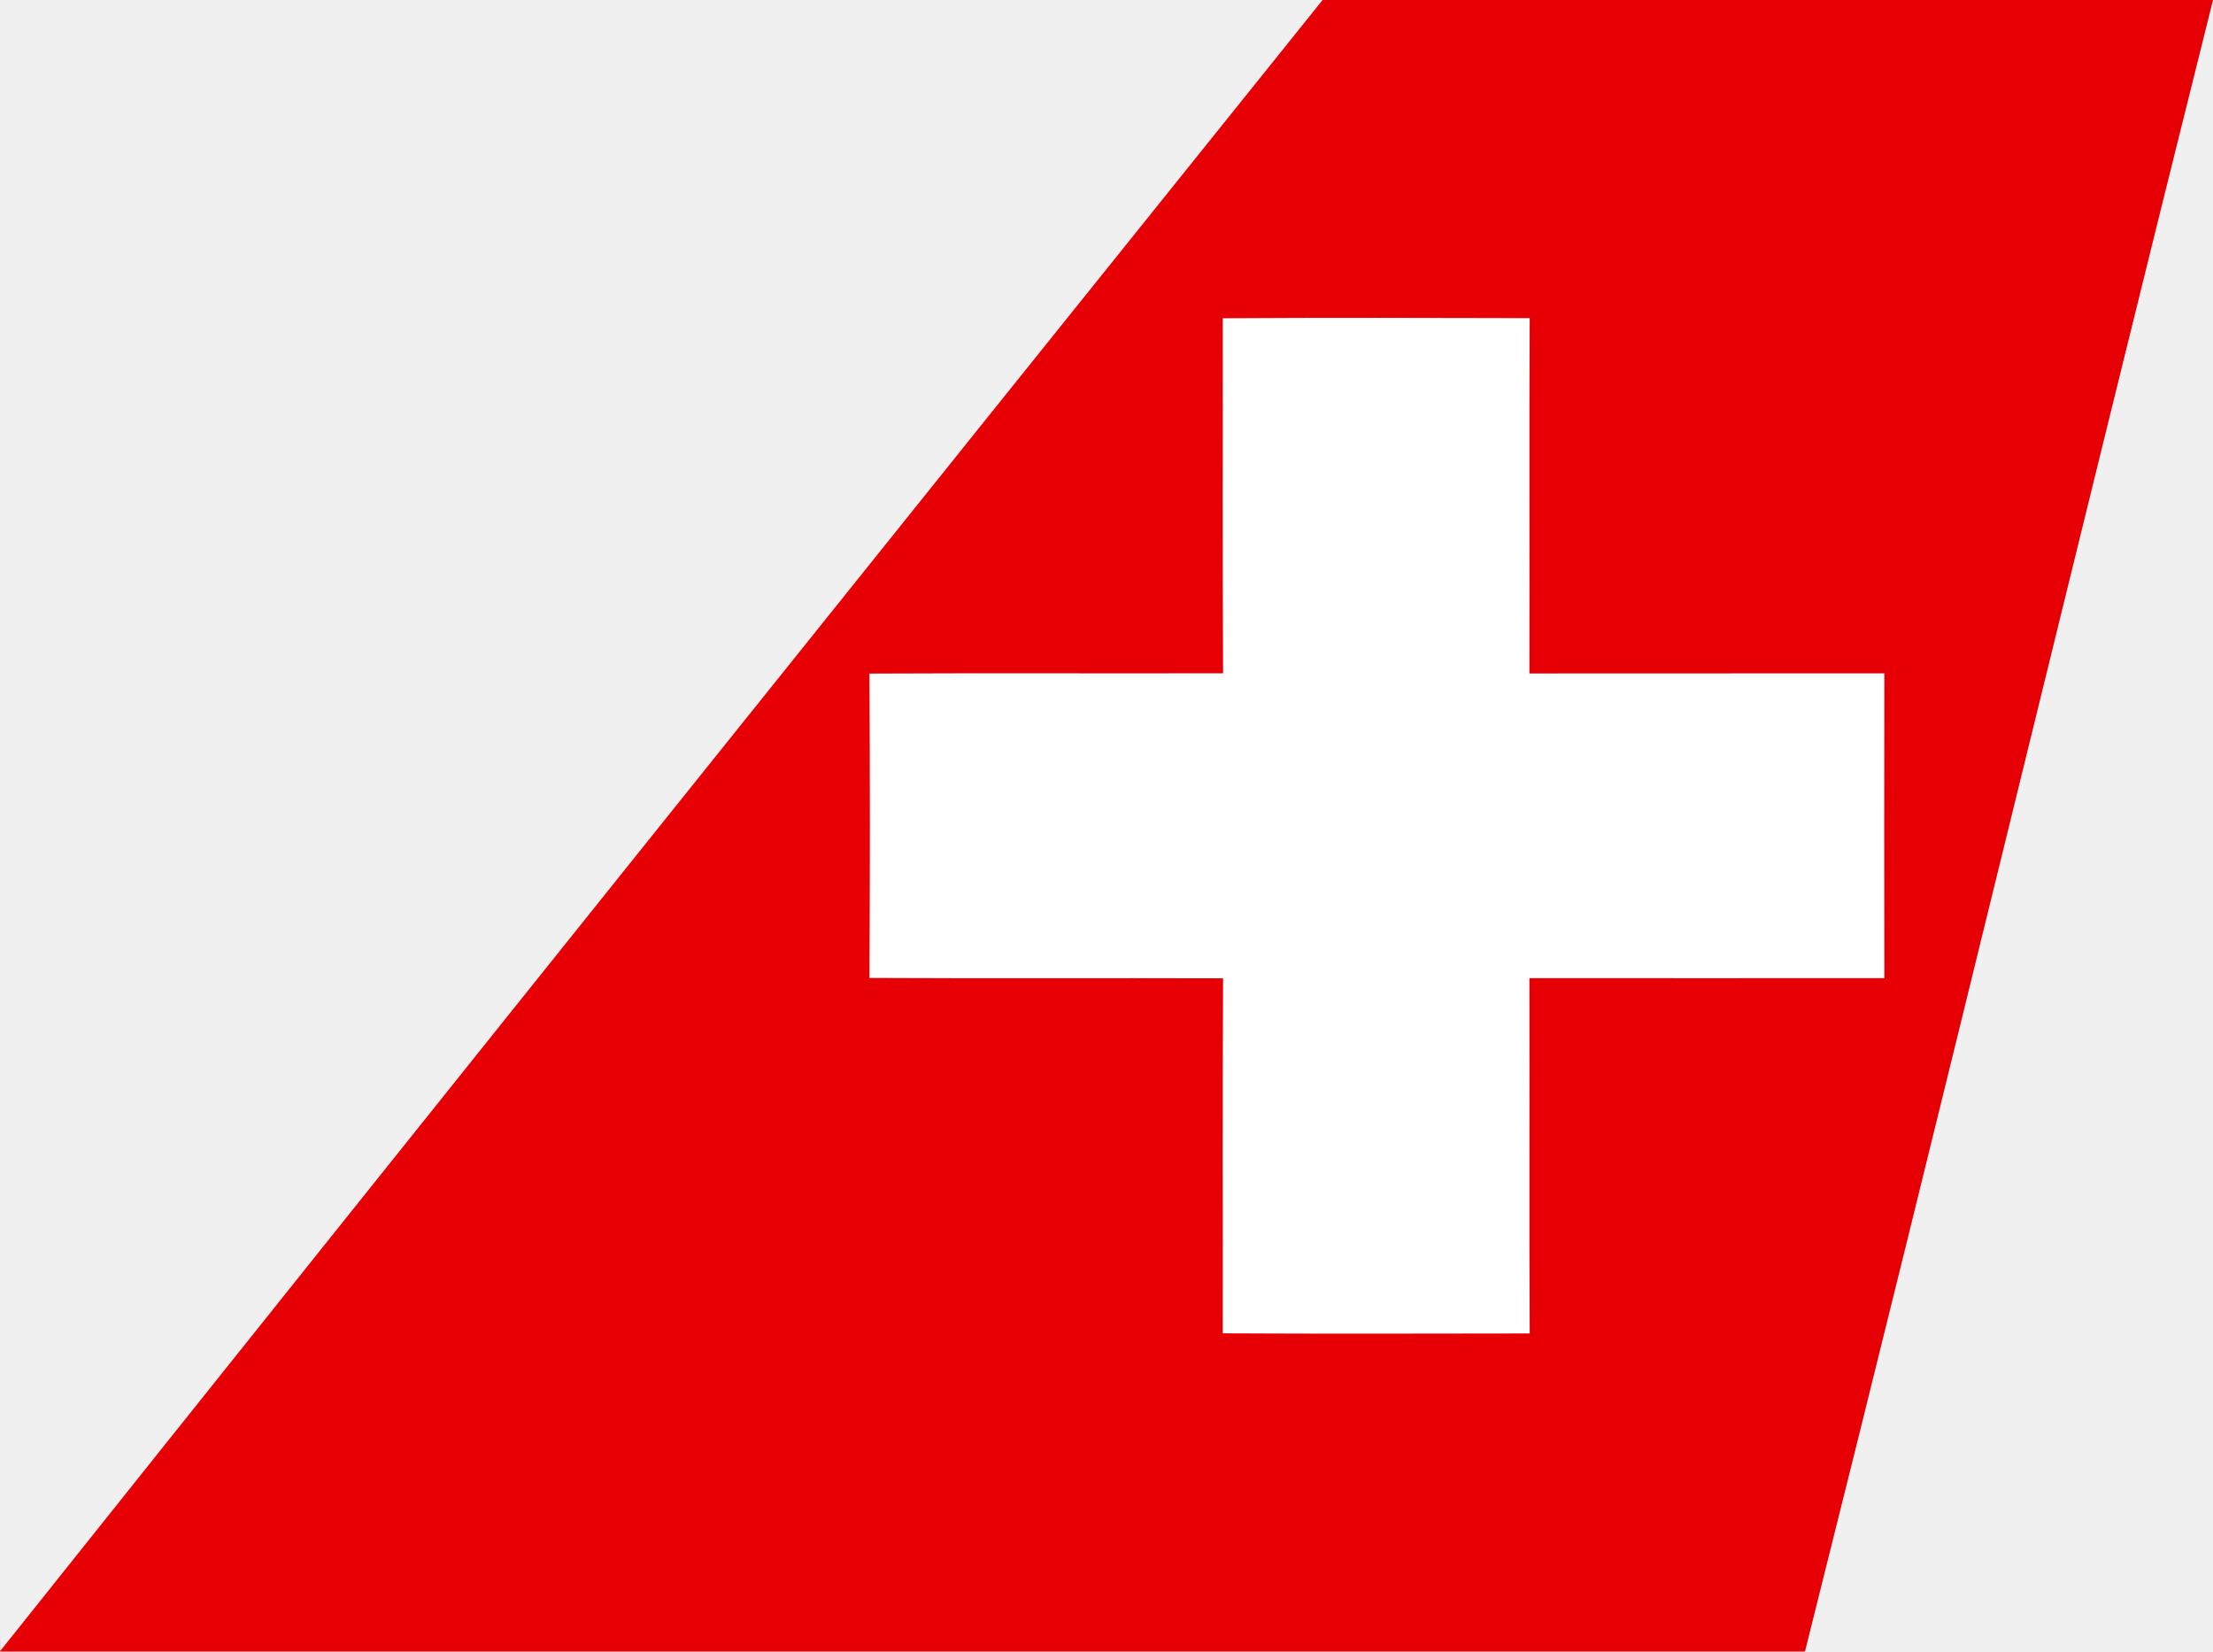
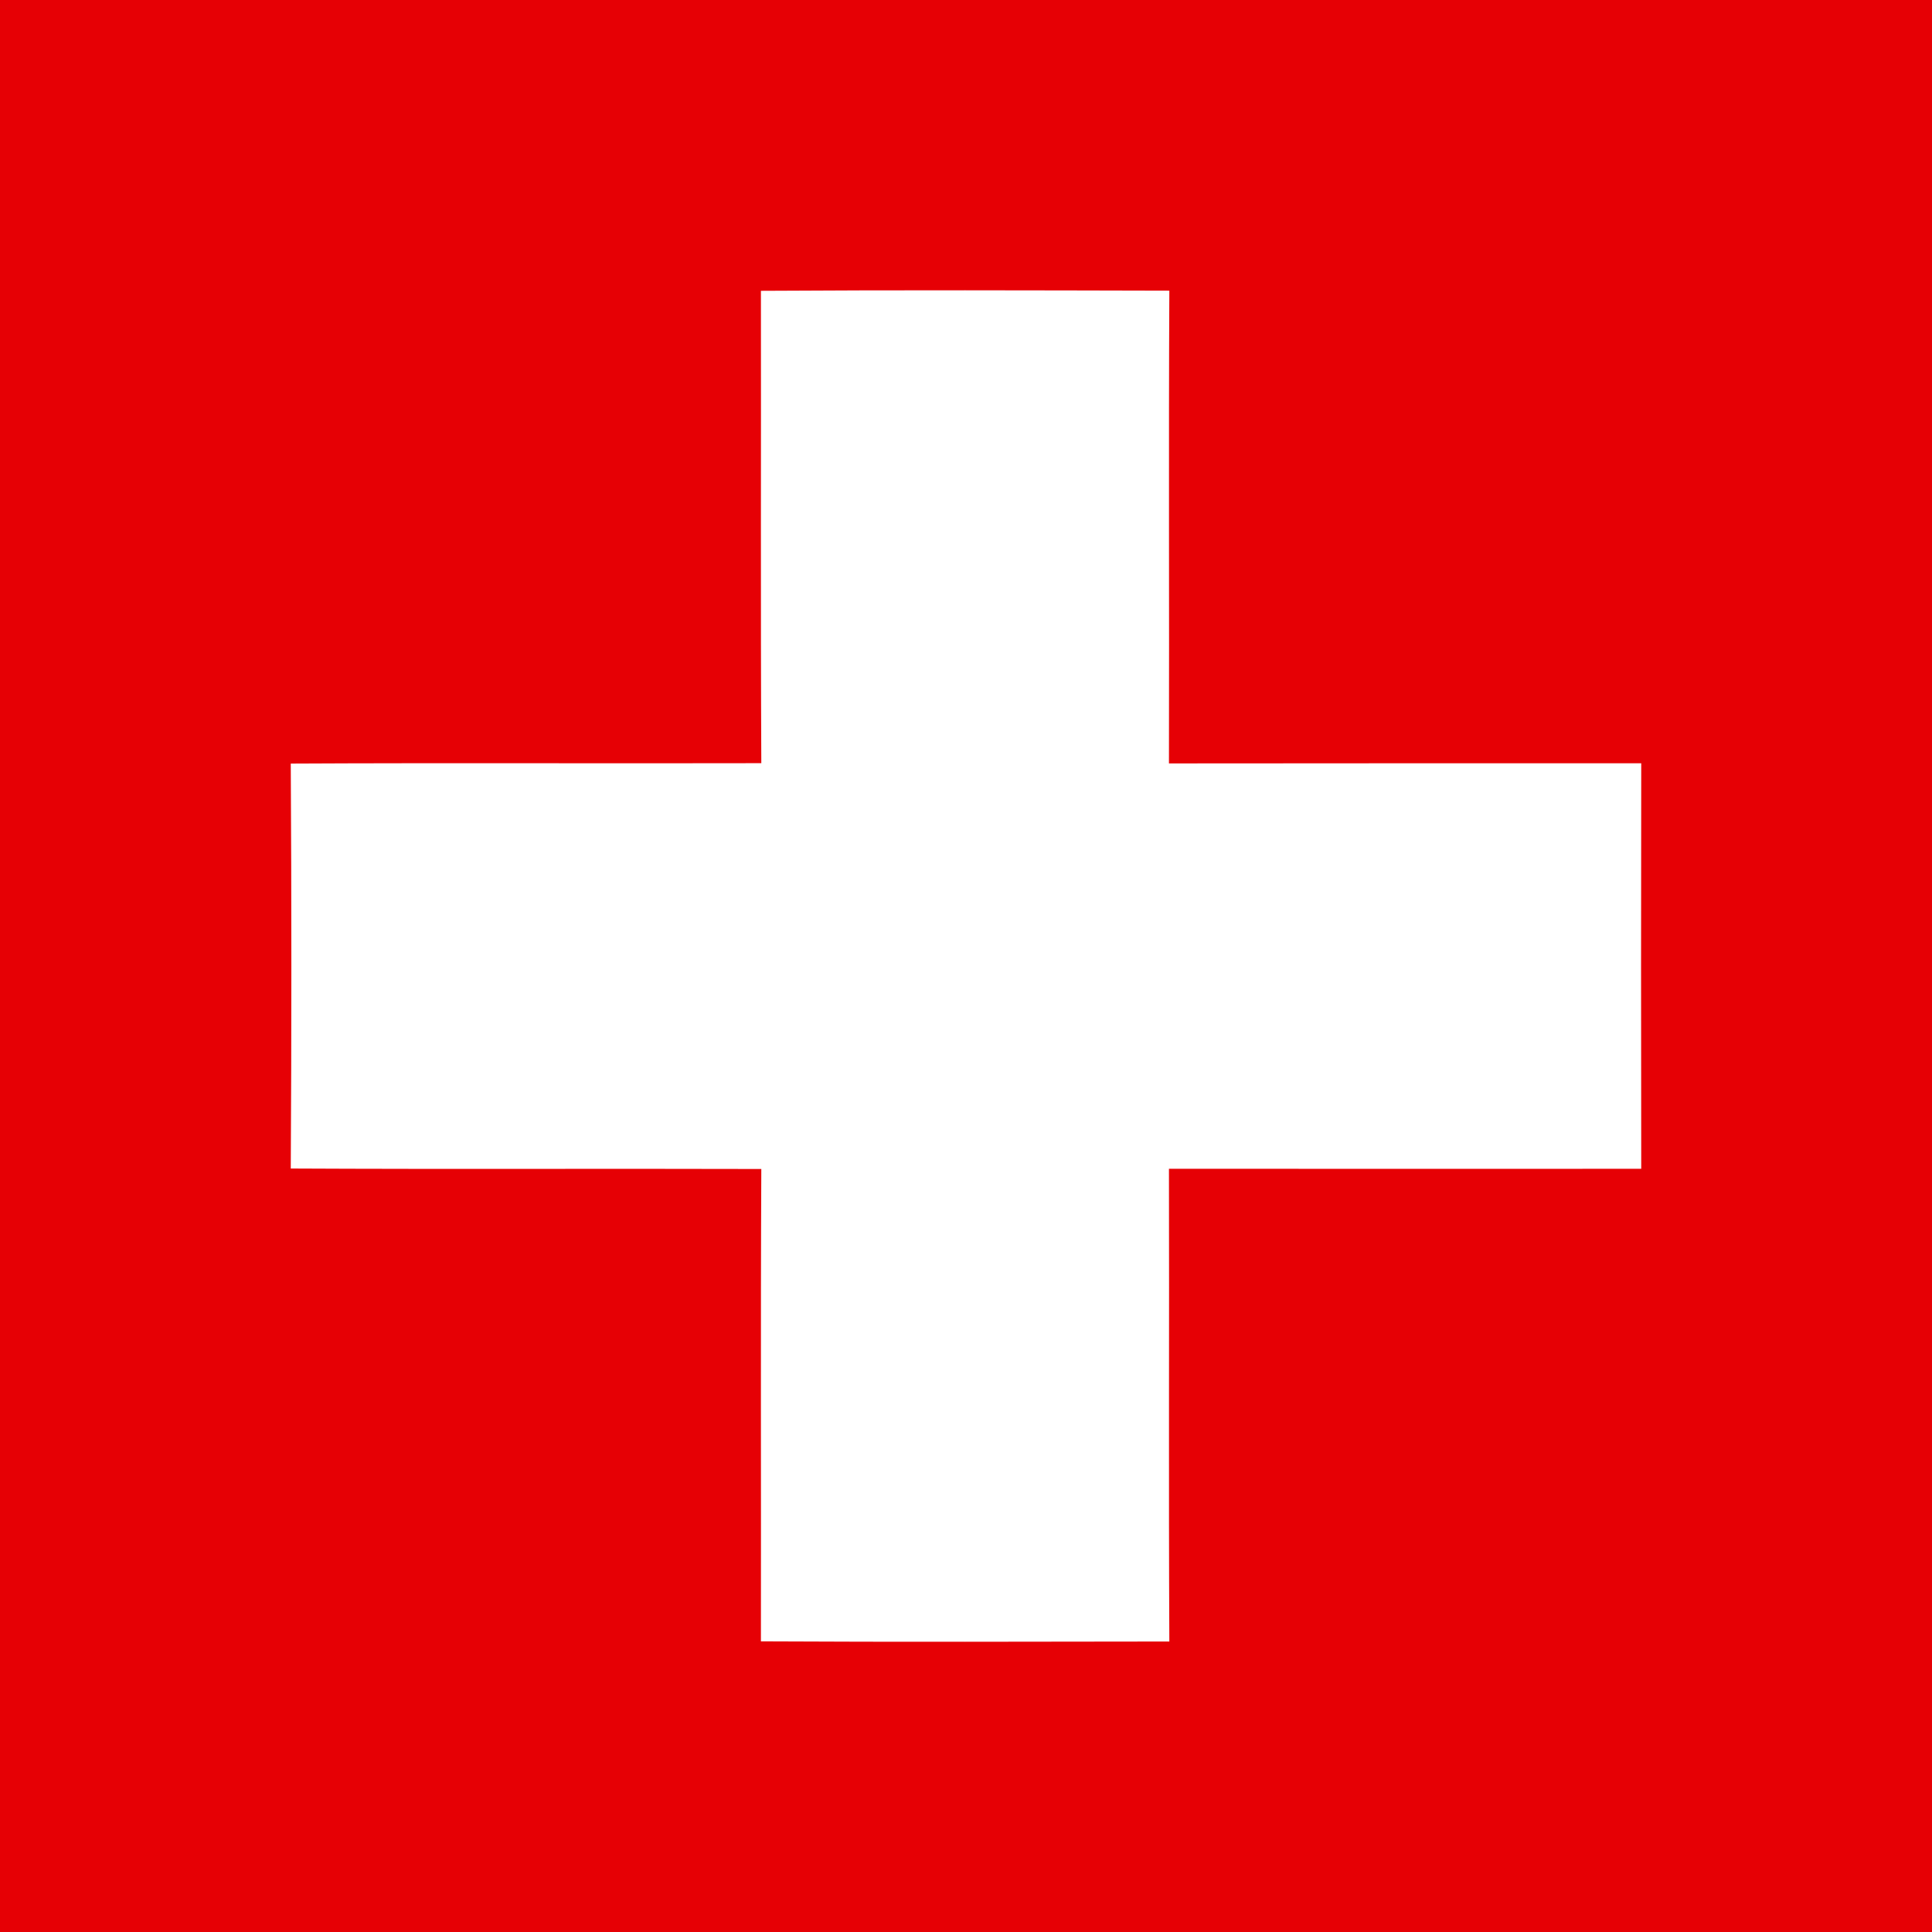
- <svg xmlns="http://www.w3.org/2000/svg" viewBox="3.15744e-06 0.037 37.304 27.836">
-   <path d="M22.295 0.037L37.304 0.037C34.984 9.307 32.753 18.604 30.426 27.873L3.15744e-06 27.873L3.15744e-06 27.583L0.002 27.866C7.414 18.574 14.851 9.302 22.295 0.037" fill="#e60005" />
-   <path d="M20.612 5.401C20.615 7.394 20.607 9.39 20.617 11.385C18.63 11.39 16.643 11.38 14.656 11.39C14.666 13.101 14.666 14.81 14.656 16.52C16.643 16.53 18.63 16.52 20.617 16.526C20.607 18.519 20.615 20.516 20.612 22.51C22.338 22.519 24.061 22.514 25.786 22.512C25.776 20.516 25.786 18.519 25.781 16.523C27.775 16.523 29.769 16.526 31.764 16.523C31.761 14.812 31.761 13.099 31.764 11.386C29.77 11.386 27.776 11.386 25.781 11.388C25.786 9.391 25.776 7.395 25.786 5.399C24.061 5.395 22.337 5.39 20.612 5.401Z" fill="#ffffff" />
+ <svg xmlns="http://www.w3.org/2000/svg" viewBox="0 0 100 100">
+   <path fill="#E60005" d="M0 0h100v100H0z" />
+   <g transform="translate(-44.8316 -7.015) scale(4.085808)">
+     <path d="M20.612 5.401C20.615 7.394 20.607 9.39 20.617 11.385C18.63 11.39 16.643 11.38 14.656 11.39C14.666 13.101 14.666 14.81 14.656 16.52C16.643 16.53 18.63 16.52 20.617 16.526C20.607 18.519 20.615 20.516 20.612 22.51C22.338 22.519 24.061 22.514 25.786 22.512C25.776 20.516 25.786 18.519 25.781 16.523C27.775 16.523 29.769 16.526 31.764 16.523C31.761 14.812 31.761 13.099 31.764 11.386C29.77 11.386 27.776 11.386 25.781 11.388C25.786 9.391 25.776 7.395 25.786 5.399C24.061 5.395 22.337 5.39 20.612 5.401Z" fill="#FFFFFF" />
+   </g>
</svg>
